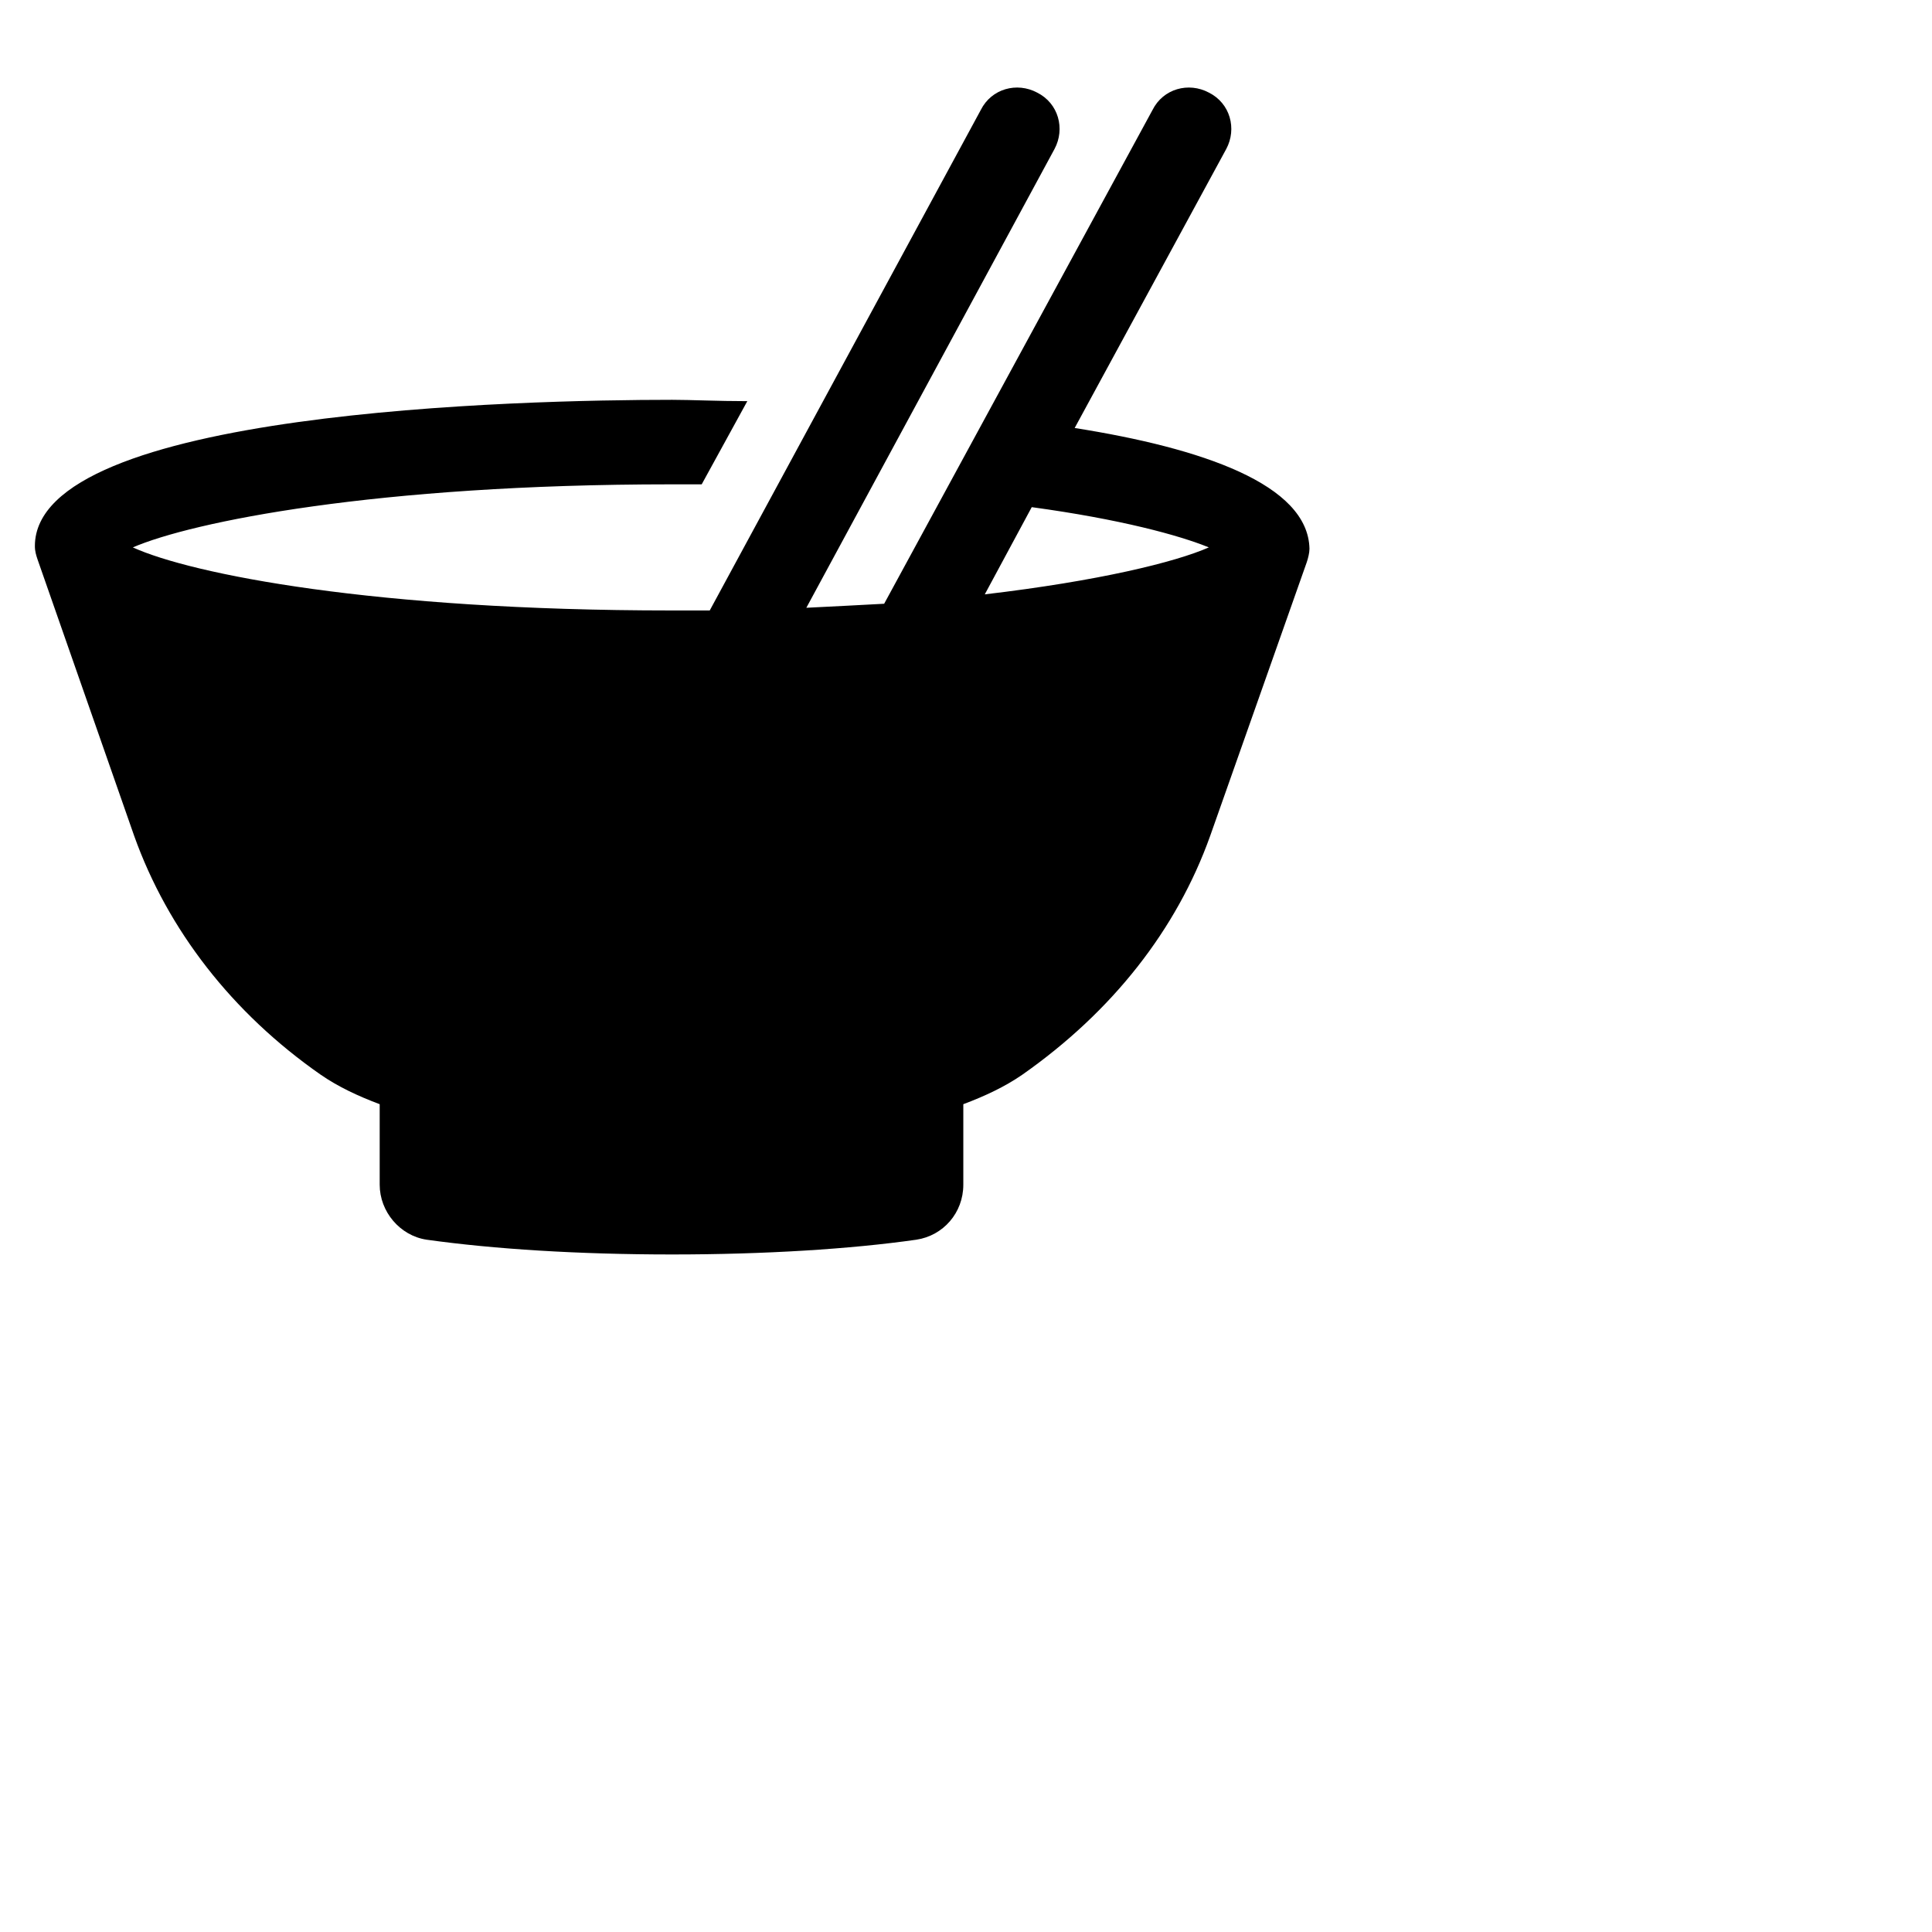
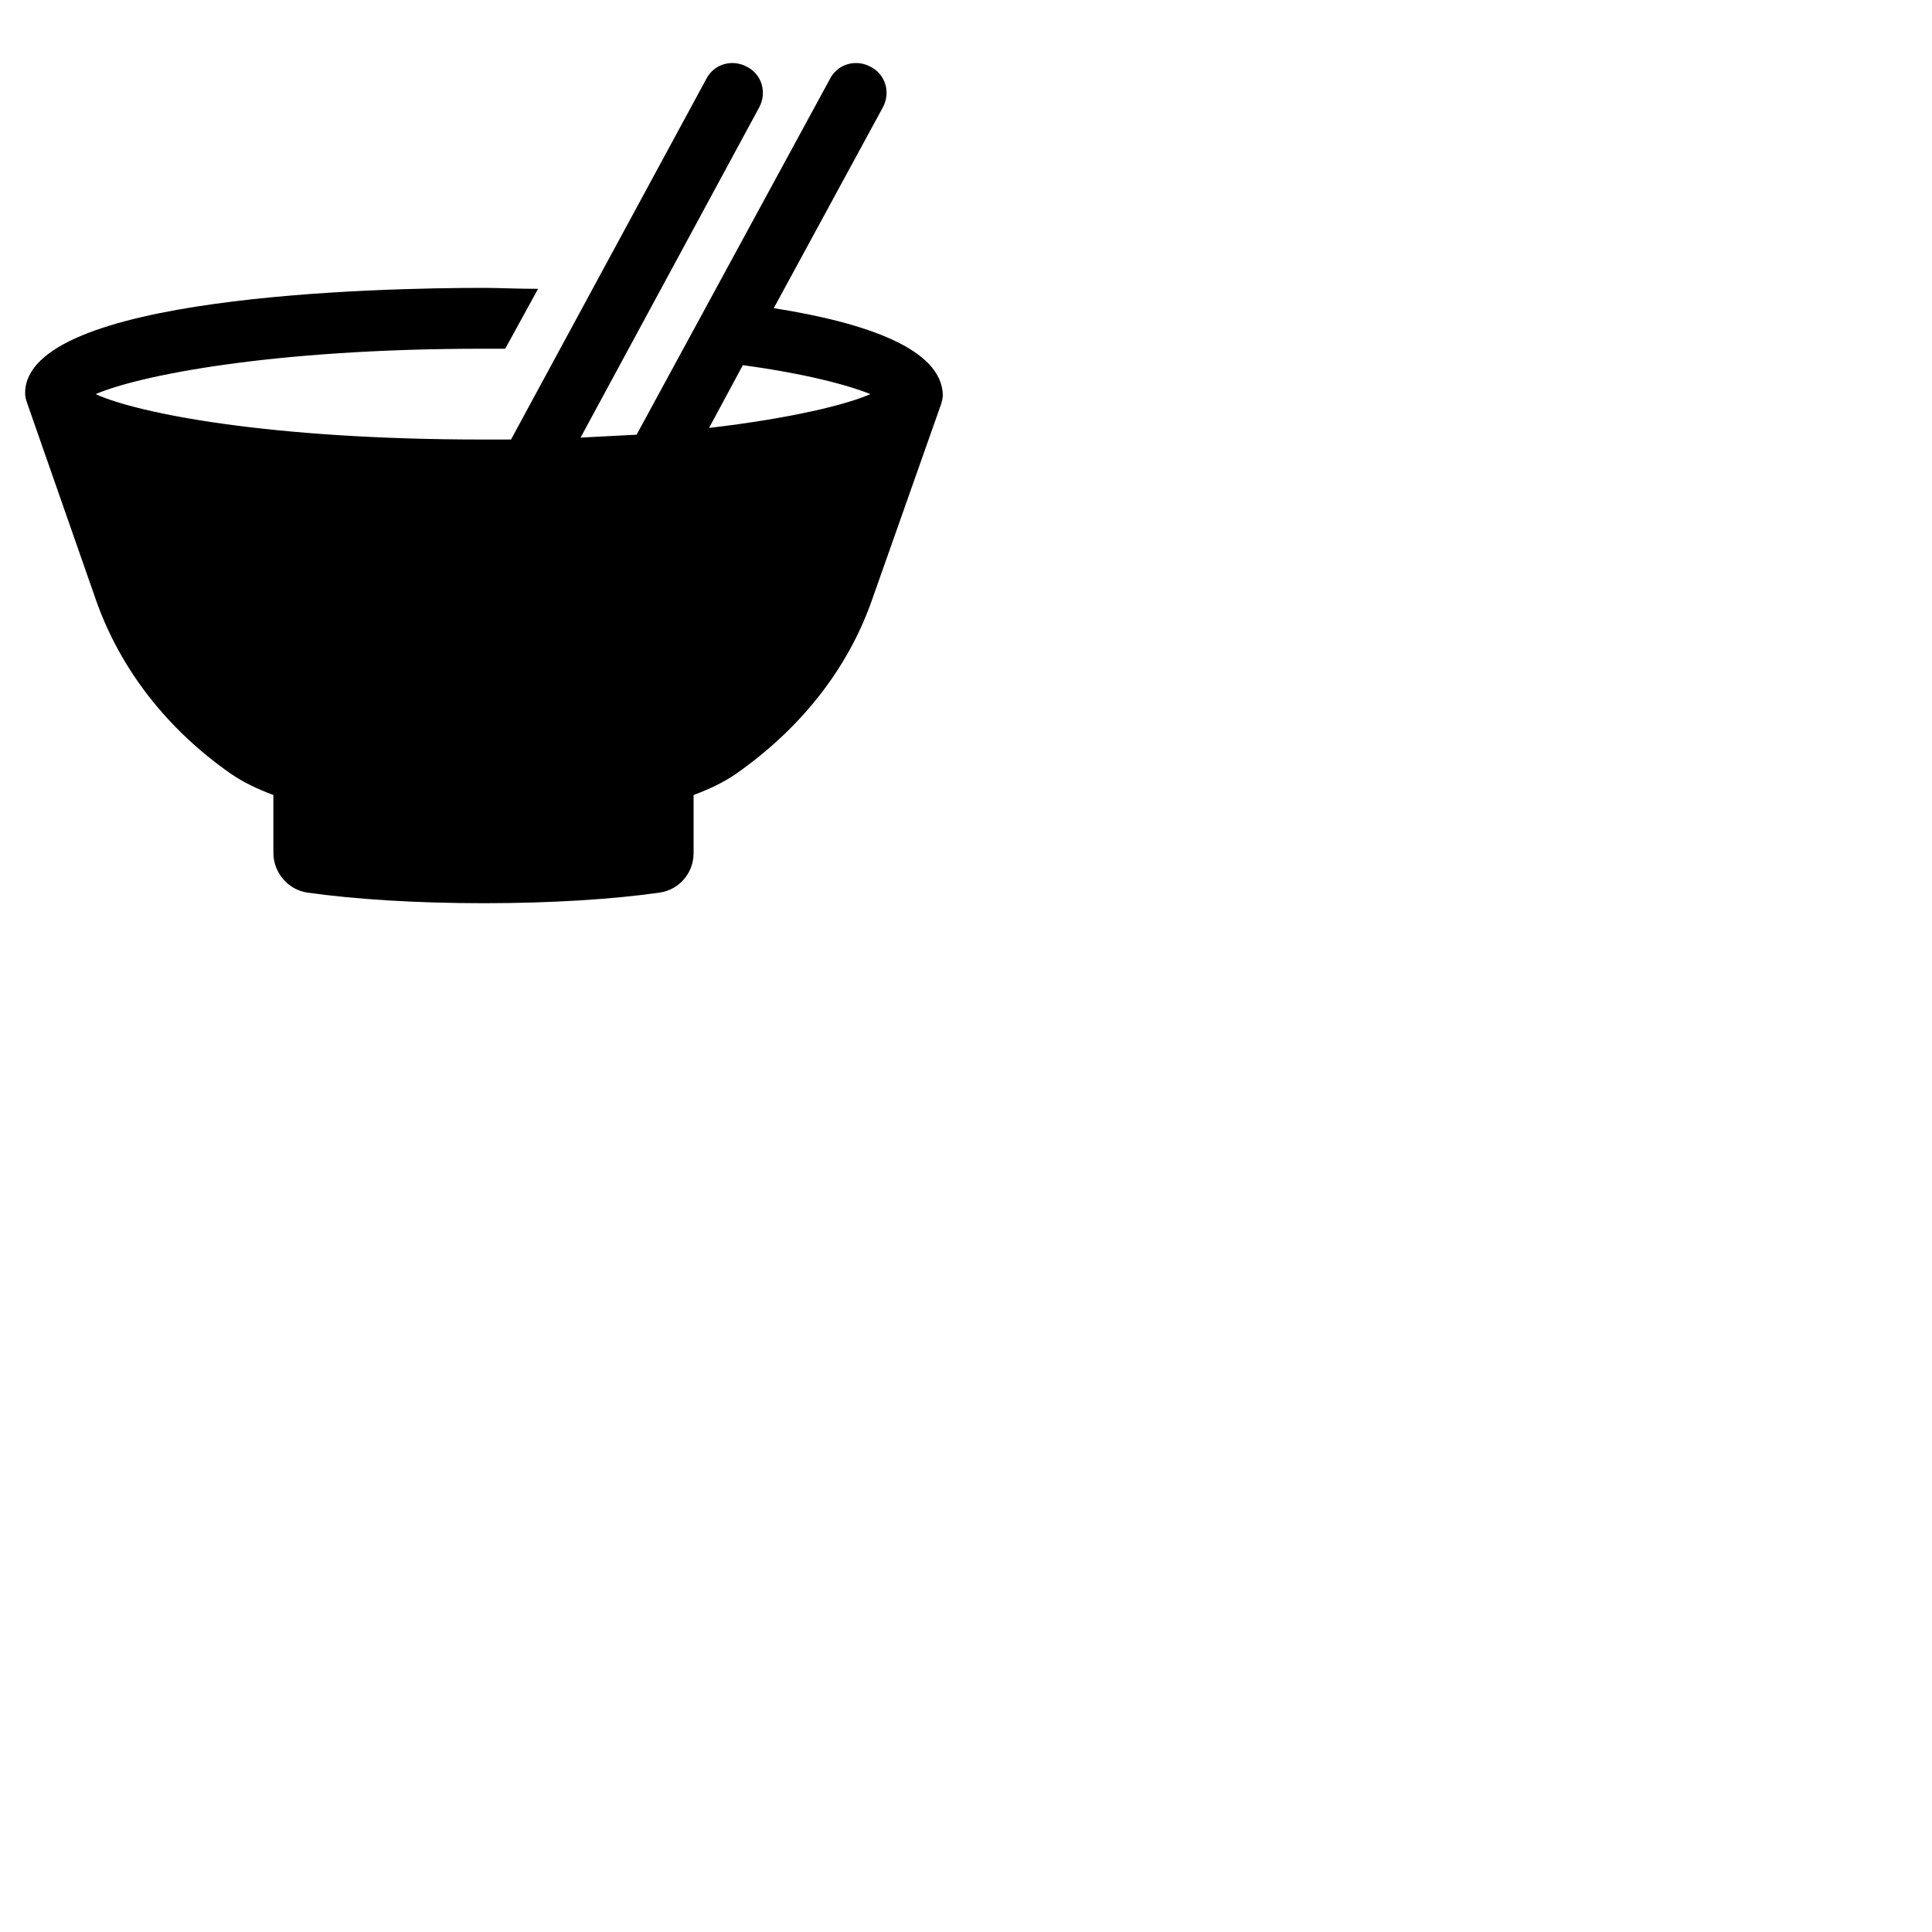
- <svg xmlns="http://www.w3.org/2000/svg" version="1.1" x="0" y="0" viewBox="0 0 144 144" width="144" height="144" style="enable-background:new 0 0 144 144;" xml:space="preserve">
+ <svg xmlns="http://www.w3.org/2000/svg" version="1.1" x="0" y="0" viewBox="0 0 200 200" width="200" height="200" style="enable-background:new 0 0 200 200;" xml:space="preserve">
  <switch>
    <g>
      <path d="M80.1,31.9l11.3-20.8c0.8-1.5,0.3-3.4-1.3-4.2c-1.5-0.8-3.4-0.3-4.2,1.3L65.9,45c-1.8,0.1-3.8,0.2-5.8,0.3l18.5-34.2    c0.8-1.5,0.3-3.4-1.3-4.2c-1.5-0.8-3.4-0.3-4.2,1.3L52.9,45.5c-0.9,0-1.9,0-2.9,0c-22.1,0-35.7-2.7-40.1-4.7    c4.4-1.9,18.1-4.7,40.1-4.7c0.8,0,1.5,0,2.3,0l3.4-6.2c-2.2,0-4.2-0.1-5.6-0.1c-11.1,0-47.5,0.8-47.5,10.9c0,0.4,0.1,0.7,0.2,1    L10,62.3c2.5,7,7.3,13.2,13.9,17.8c1.3,0.9,2.8,1.6,4.4,2.2v6c0,2,1.5,3.8,3.5,4.1c5,0.7,11.3,1.1,18.3,1.1    c6.9,0,13.3-0.4,18.2-1.1c2-0.3,3.5-2,3.5-4.1v-6c1.6-0.6,3.1-1.3,4.4-2.2c6.7-4.7,11.5-10.8,14-17.8l7.2-20.4    c0.1-0.3,0.2-0.7,0.2-1C97.5,36.1,89.6,33.4,80.1,31.9z M76.9,37.8c6.6,0.9,11,2.1,13.2,3c-2.5,1.1-8.2,2.5-16.7,3.5L76.9,37.8z" />
    </g>
  </switch>
</svg>
